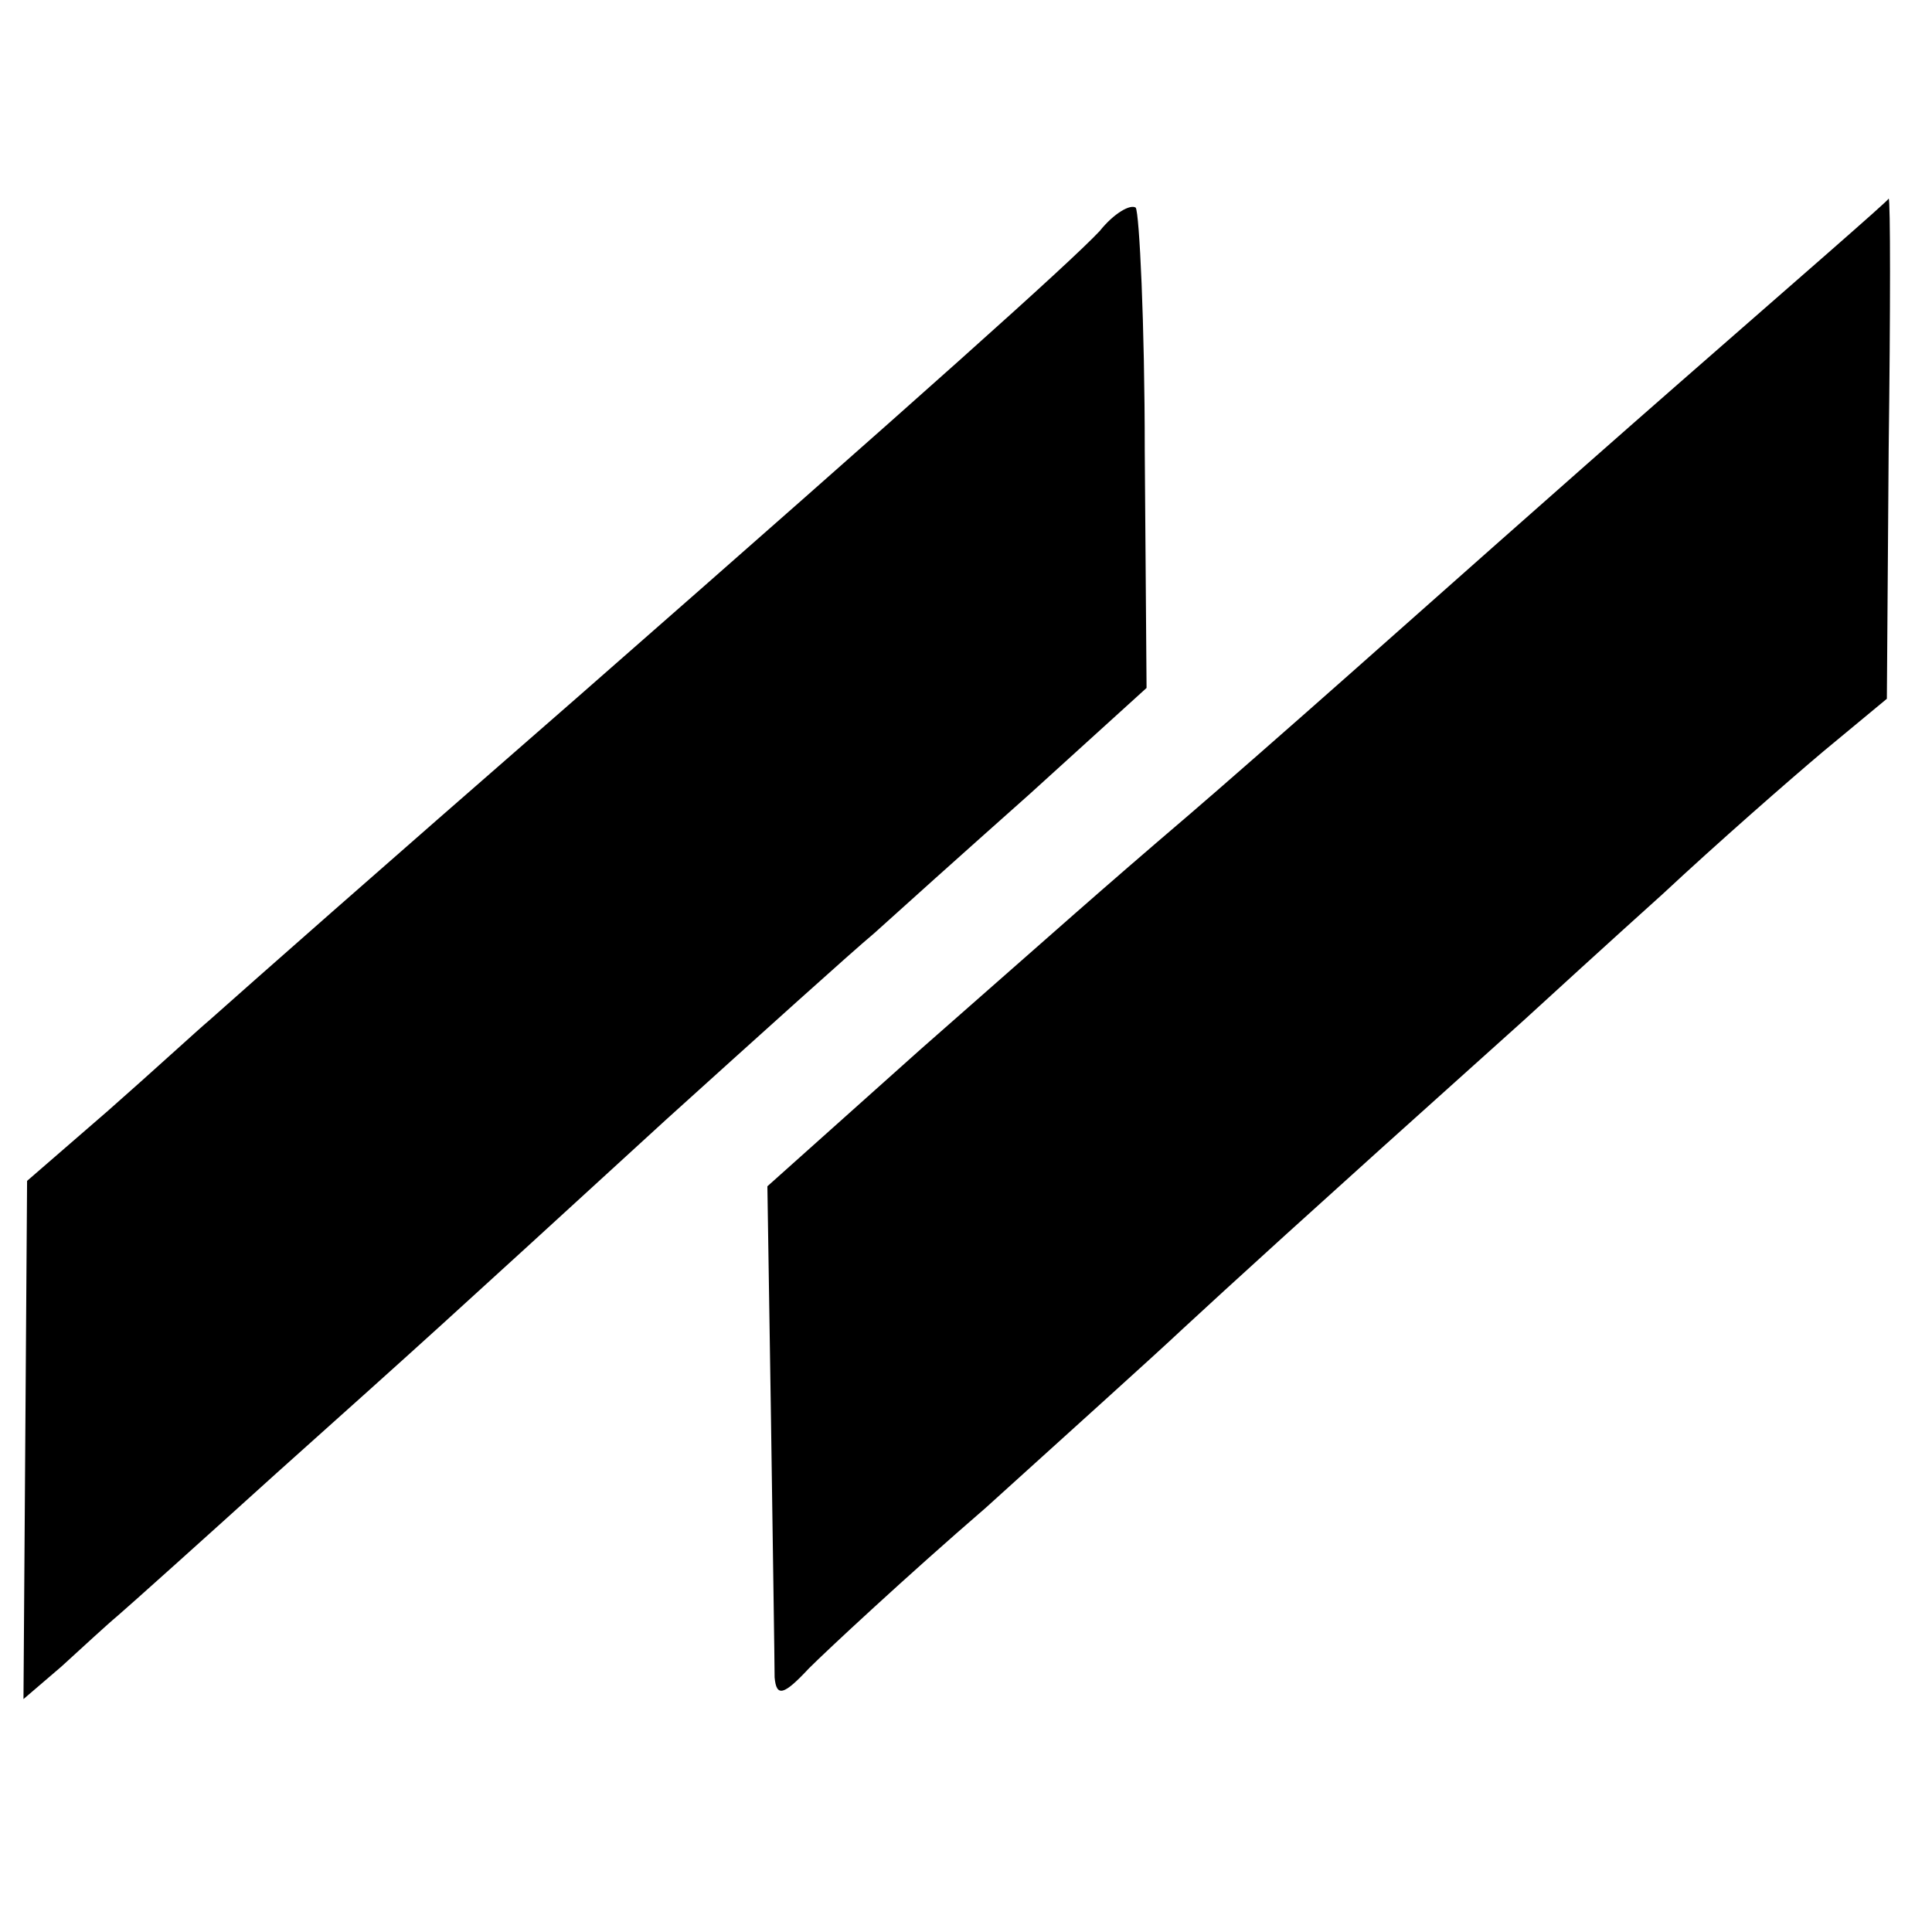
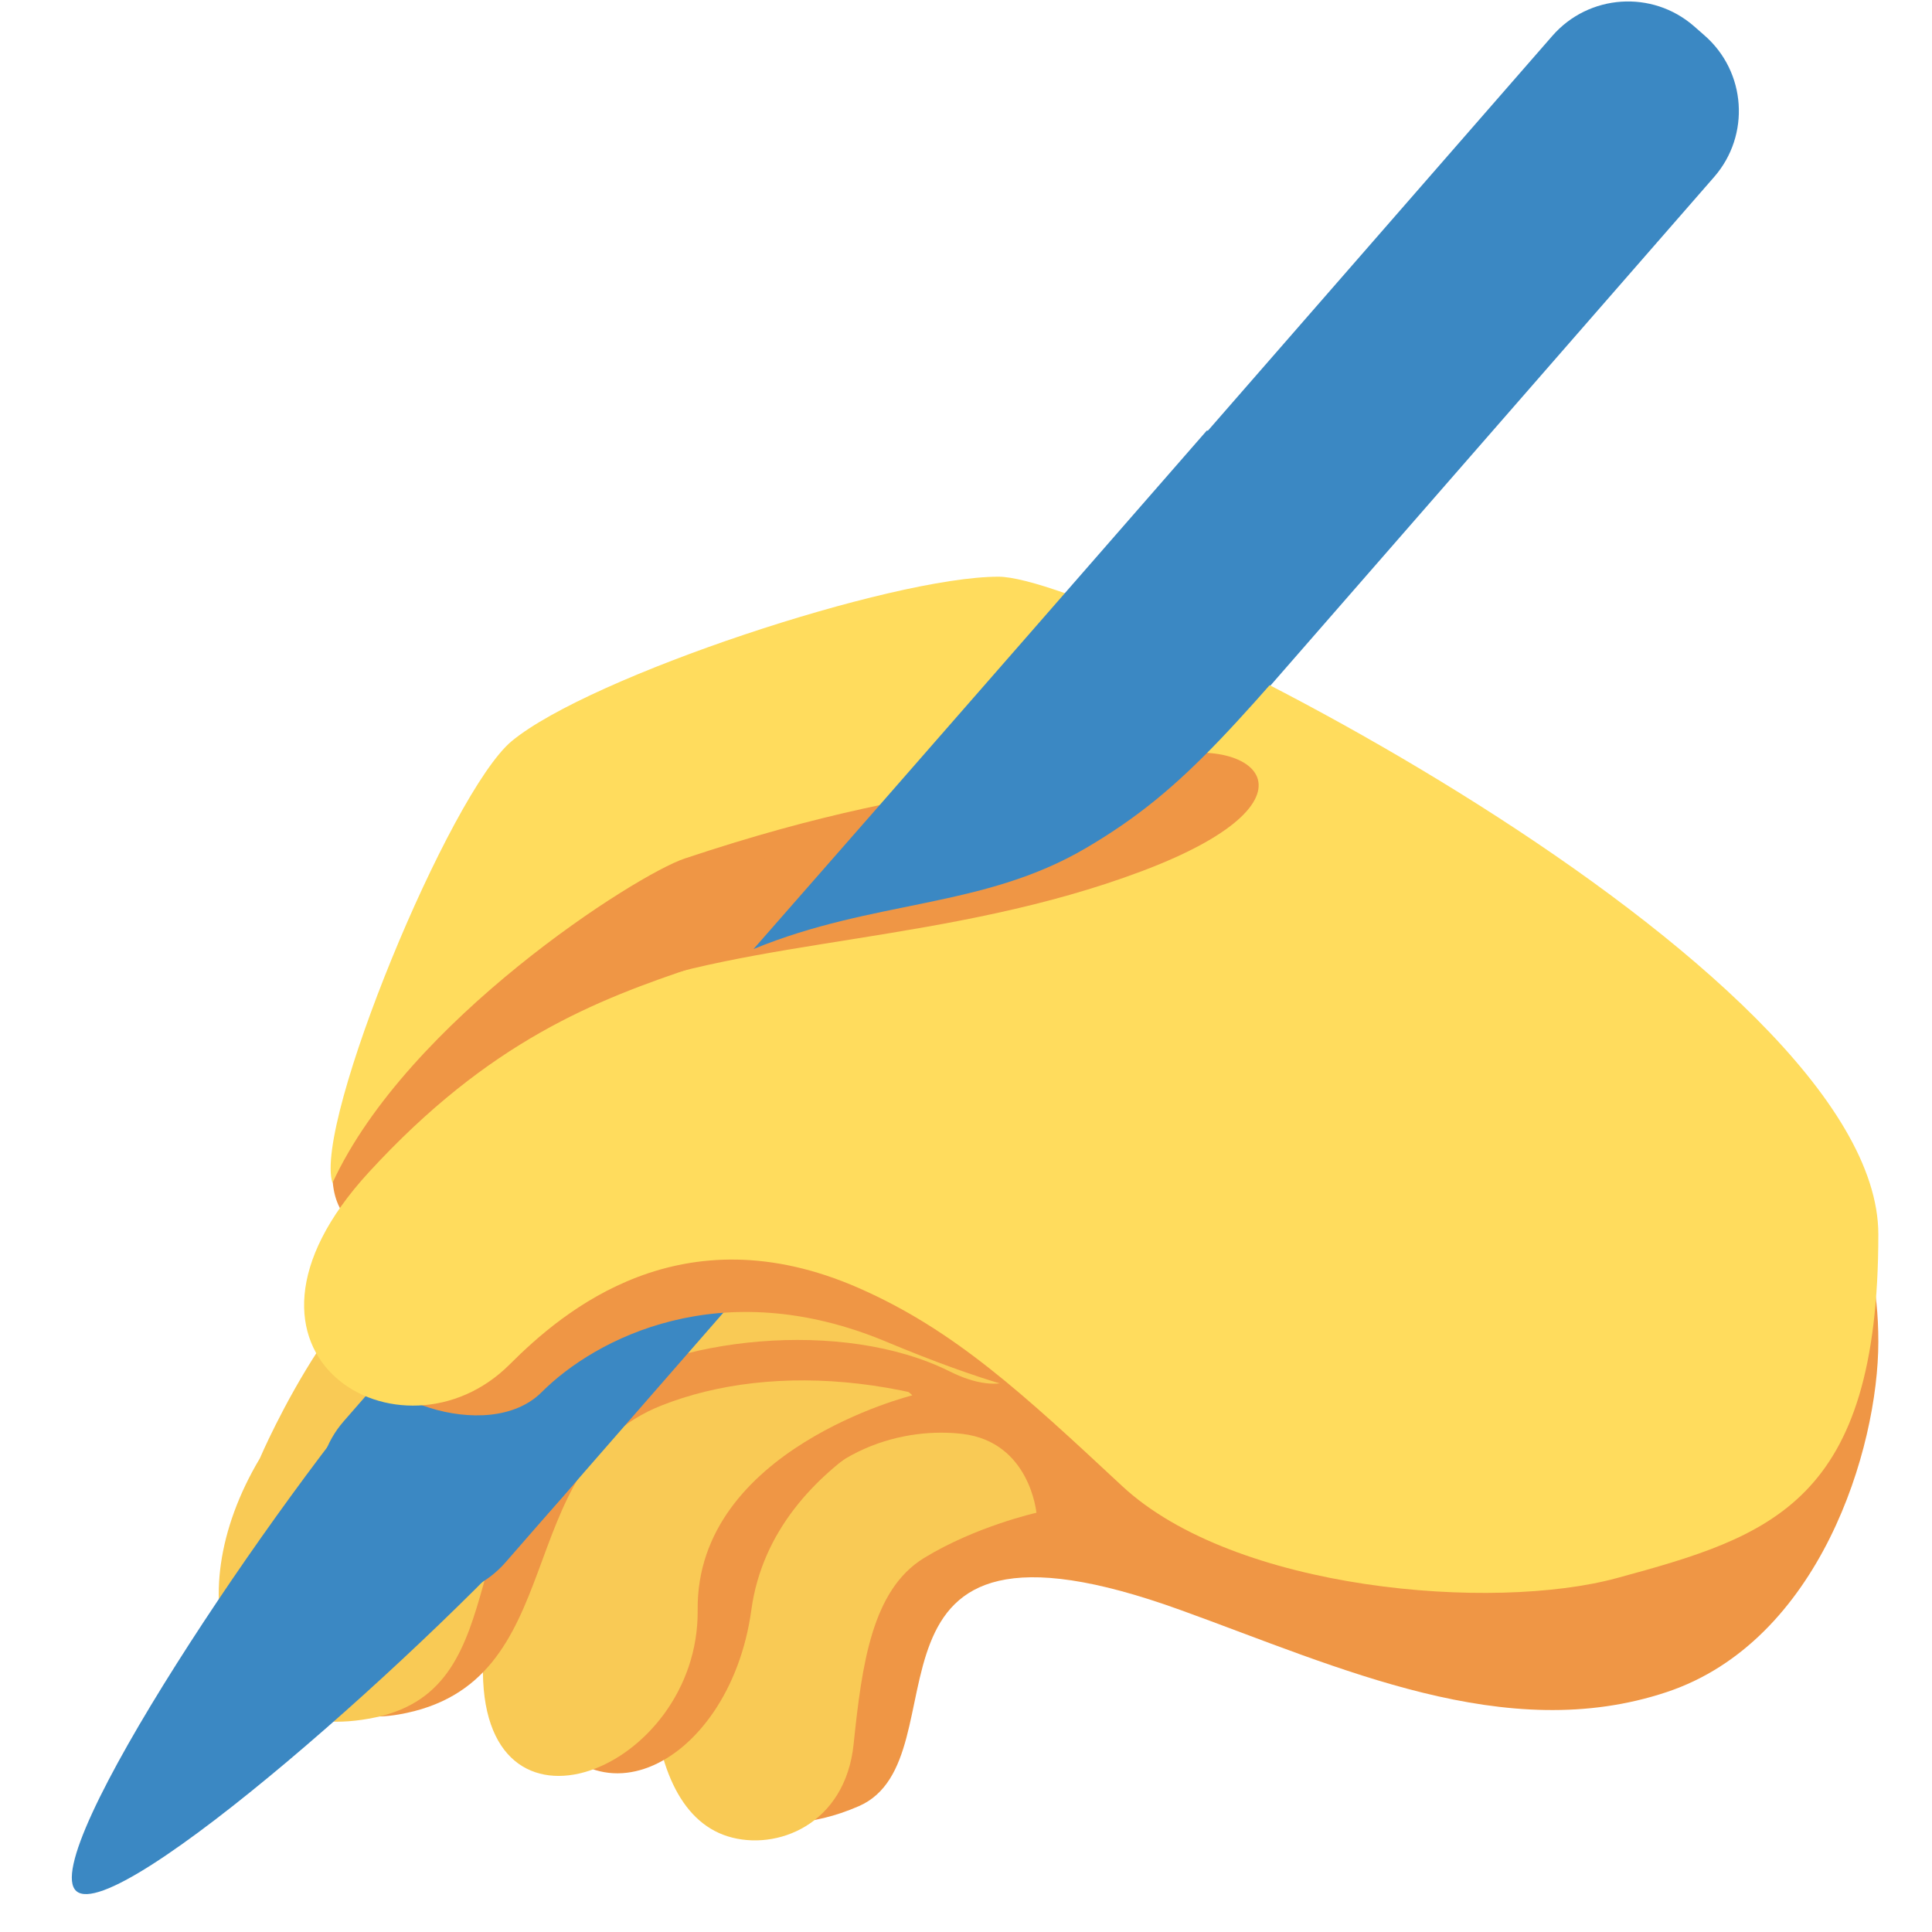
- <svg xmlns="http://www.w3.org/2000/svg" version="1.0" width="107pt" height="107pt" viewBox="0 0 107 107" preserveAspectRatio="xMidYMid meet">
-   <g transform="translate(0,107) scale(0.1,-0.1)" fill="#000000" stroke="none">
-     <path d="M609 942 c-17 -18 -95 -88 -289 -258 -117 -102 -177 -155 -204 -179 -6 -5 -31 -28 -56 -50 l-45 -39 -1 -144 -1 -143 21 18 c11 10 25 23 31 28 7 6 46 41 88 79 86 77 86 77 216 196 52 47 103 93 115 103 11 10 50 45 86 77 l65 59 -1 131 c0 71 -3 132 -5 135 -3 2 -12 -3 -20 -13z" />
-     <path d="M929 857 c-64 -56 -145 -128 -180 -159 -35 -31 -75 -66 -89 -78 -55 -47 -68 -59 -150 -131 l-85 -76 2 -129 c1 -71 2 -135 2 -143 1 -11 5 -10 19 5 10 10 54 51 98 89 43 39 92 83 109 99 26 24 63 58 189 171 12 11 47 43 77 70 30 28 70 63 89 79 l35 29 1 138 c1 77 1 139 0 139 0 -1 -53 -47 -117 -103z" />
-   </g>
+ <svg xmlns="http://www.w3.org/2000/svg" viewBox="0 0 36 36">
+   <path fill="#EF9645" d="M6.203 21.641c-.078.922.321 1.198.946 1.636.618.433 4.383-2.867 5.614-3.369 1.231-.502 12.787-2.949 12.286-5.183-.501-2.234-3.993-2.564-6.683-2.108-2.69.456-7.838 2.822-9.342 4.099-1.504 1.276-2.821 4.925-2.821 4.925zm8.622 1.497s-3.557 1.155-3.557 4.155.866 4.692 1.276 5.513c.411.82 1.688 1.616 3.455.851 2.052-.889-.491-6.004 6-3.656 2.974 1.075 6.059 2.528 9.059 1.528C33.904 30.58 35 27 35 25c0-4.094-3-3-4-2s-9 3-10 3-6.175-2.862-6.175-2.862z" />
+   <path fill="#F9CA55" d="M19.312 28.188s-.12-1.316-1.375-1.469c-1.031-.125-2.656.219-3.5 1.906-.844 1.688-2.344 1.406-2.281 2.812.062 1.406.5 2.5 1.406 2.781.907.282 2.188-.218 2.344-1.718.156-1.5.344-2.875 1.312-3.469.97-.593 2.094-.843 2.094-.843z" />
+   <path fill="#EF9645" d="M18 26s-1-1-3-1-6.664 2.133-5.25 6.375c1 3 3.844 1.594 4.25-1.375.407-2.973 4-4 4-4z" />
+   <path fill="#F9CA55" d="M17 26s-1-1-3-1-4.885 1.53-5 6c-.094 3.656 4.031 2 4-1-.031-3 4-4 4-4z" />
+   <path fill="#EF9645" d="M5 27c0 3.297.457 5.286 2.428 4.947 3.269-.562 2.028-4.614 4.889-5.754 2.077-.827 5.101-.63 8.02 1.103C22.26 28.438 21 24 19 23s-8 0-9 0-5 4-5 4z" />
+   <path fill="#F9CA55" d="M4.842 27.174C3.251 29.839 4.219 32.594 7 32c2.691-.574 1.343-4.07 4-6 1.489-1.082 4.698-1.445 6.698-.445S20 24 18 23s-8.54-.025-9.538.037c-1.909.119-3.62 4.137-3.62 4.137z" />
+   <path fill="#3B88C3" d="M9.418 29.114c-.679.778-1.86.859-2.639.18l-.196-.171c-.779-.679-.859-1.859-.18-2.638L28.926.668c.679-.778 1.86-.859 2.639-.18l.195.171c.779.679.859 1.86.181 2.638L9.418 29.114z" />
+   <path fill="#3B88C3" d="M10.49 27.886c-2.36 2.705-8.313 8.009-9.067 7.352-.753-.657 3.693-7.275 6.053-9.981 2.36-2.706 1.661-.542 2.493.185.832.726 2.881-.26.521 2.444z" />
+   <path fill="#EF9645" d="M6.672 25.026c0 1 2.421 1.915 3.421.915s3.341-2.228 6.419-.941C23.716 28.01 21 24 18 23s-8 0-9 0-2.328 2.026-2.328 2.026z" />
+   <path fill="#FFDC5D" d="M6.195 22.043c-.358-1.113 2.188-7.279 3.341-8.234 1.452-1.202 7.069-3.063 9.069-3.063S35 18 35 23s-2 5.625-4.875 6.406c-2.299.625-7.115.242-9.219-1.719C19.062 25.969 17.781 24.781 16 24c-3.302-1.448-5.503.424-6.503 1.424-2 2-5.768-.159-2.625-3.58C9.121 19.395 11.102 18.632 13 18c6-2 10-2 8-4-.707-.707-1.092.346-2.076.525-1.98.36-3.556.602-6.165 1.472-.902.3-5.172 3.023-6.564 6.046z" />
+   <path fill="#EF9645" d="M13.196 16.275c1.064-.388 5.702-1.232 8.115-2.068 1.949-.676 3.659.636-.04 2.028-3.57 1.343-7.279 1.233-9.984 2.307-1.023.406-1.91-.875 1.909-2.267z" />
+   <path fill="#3B88C3" d="M22.487 8.023s-5.928 6.795-8.446 9.661c2.254-.926 4.271-.75 6.198-1.884 1.927-1.133 2.806-2.342 5.73-5.695 1.086-1.244-3.482-2.082-3.482-2.082z" />
</svg>
